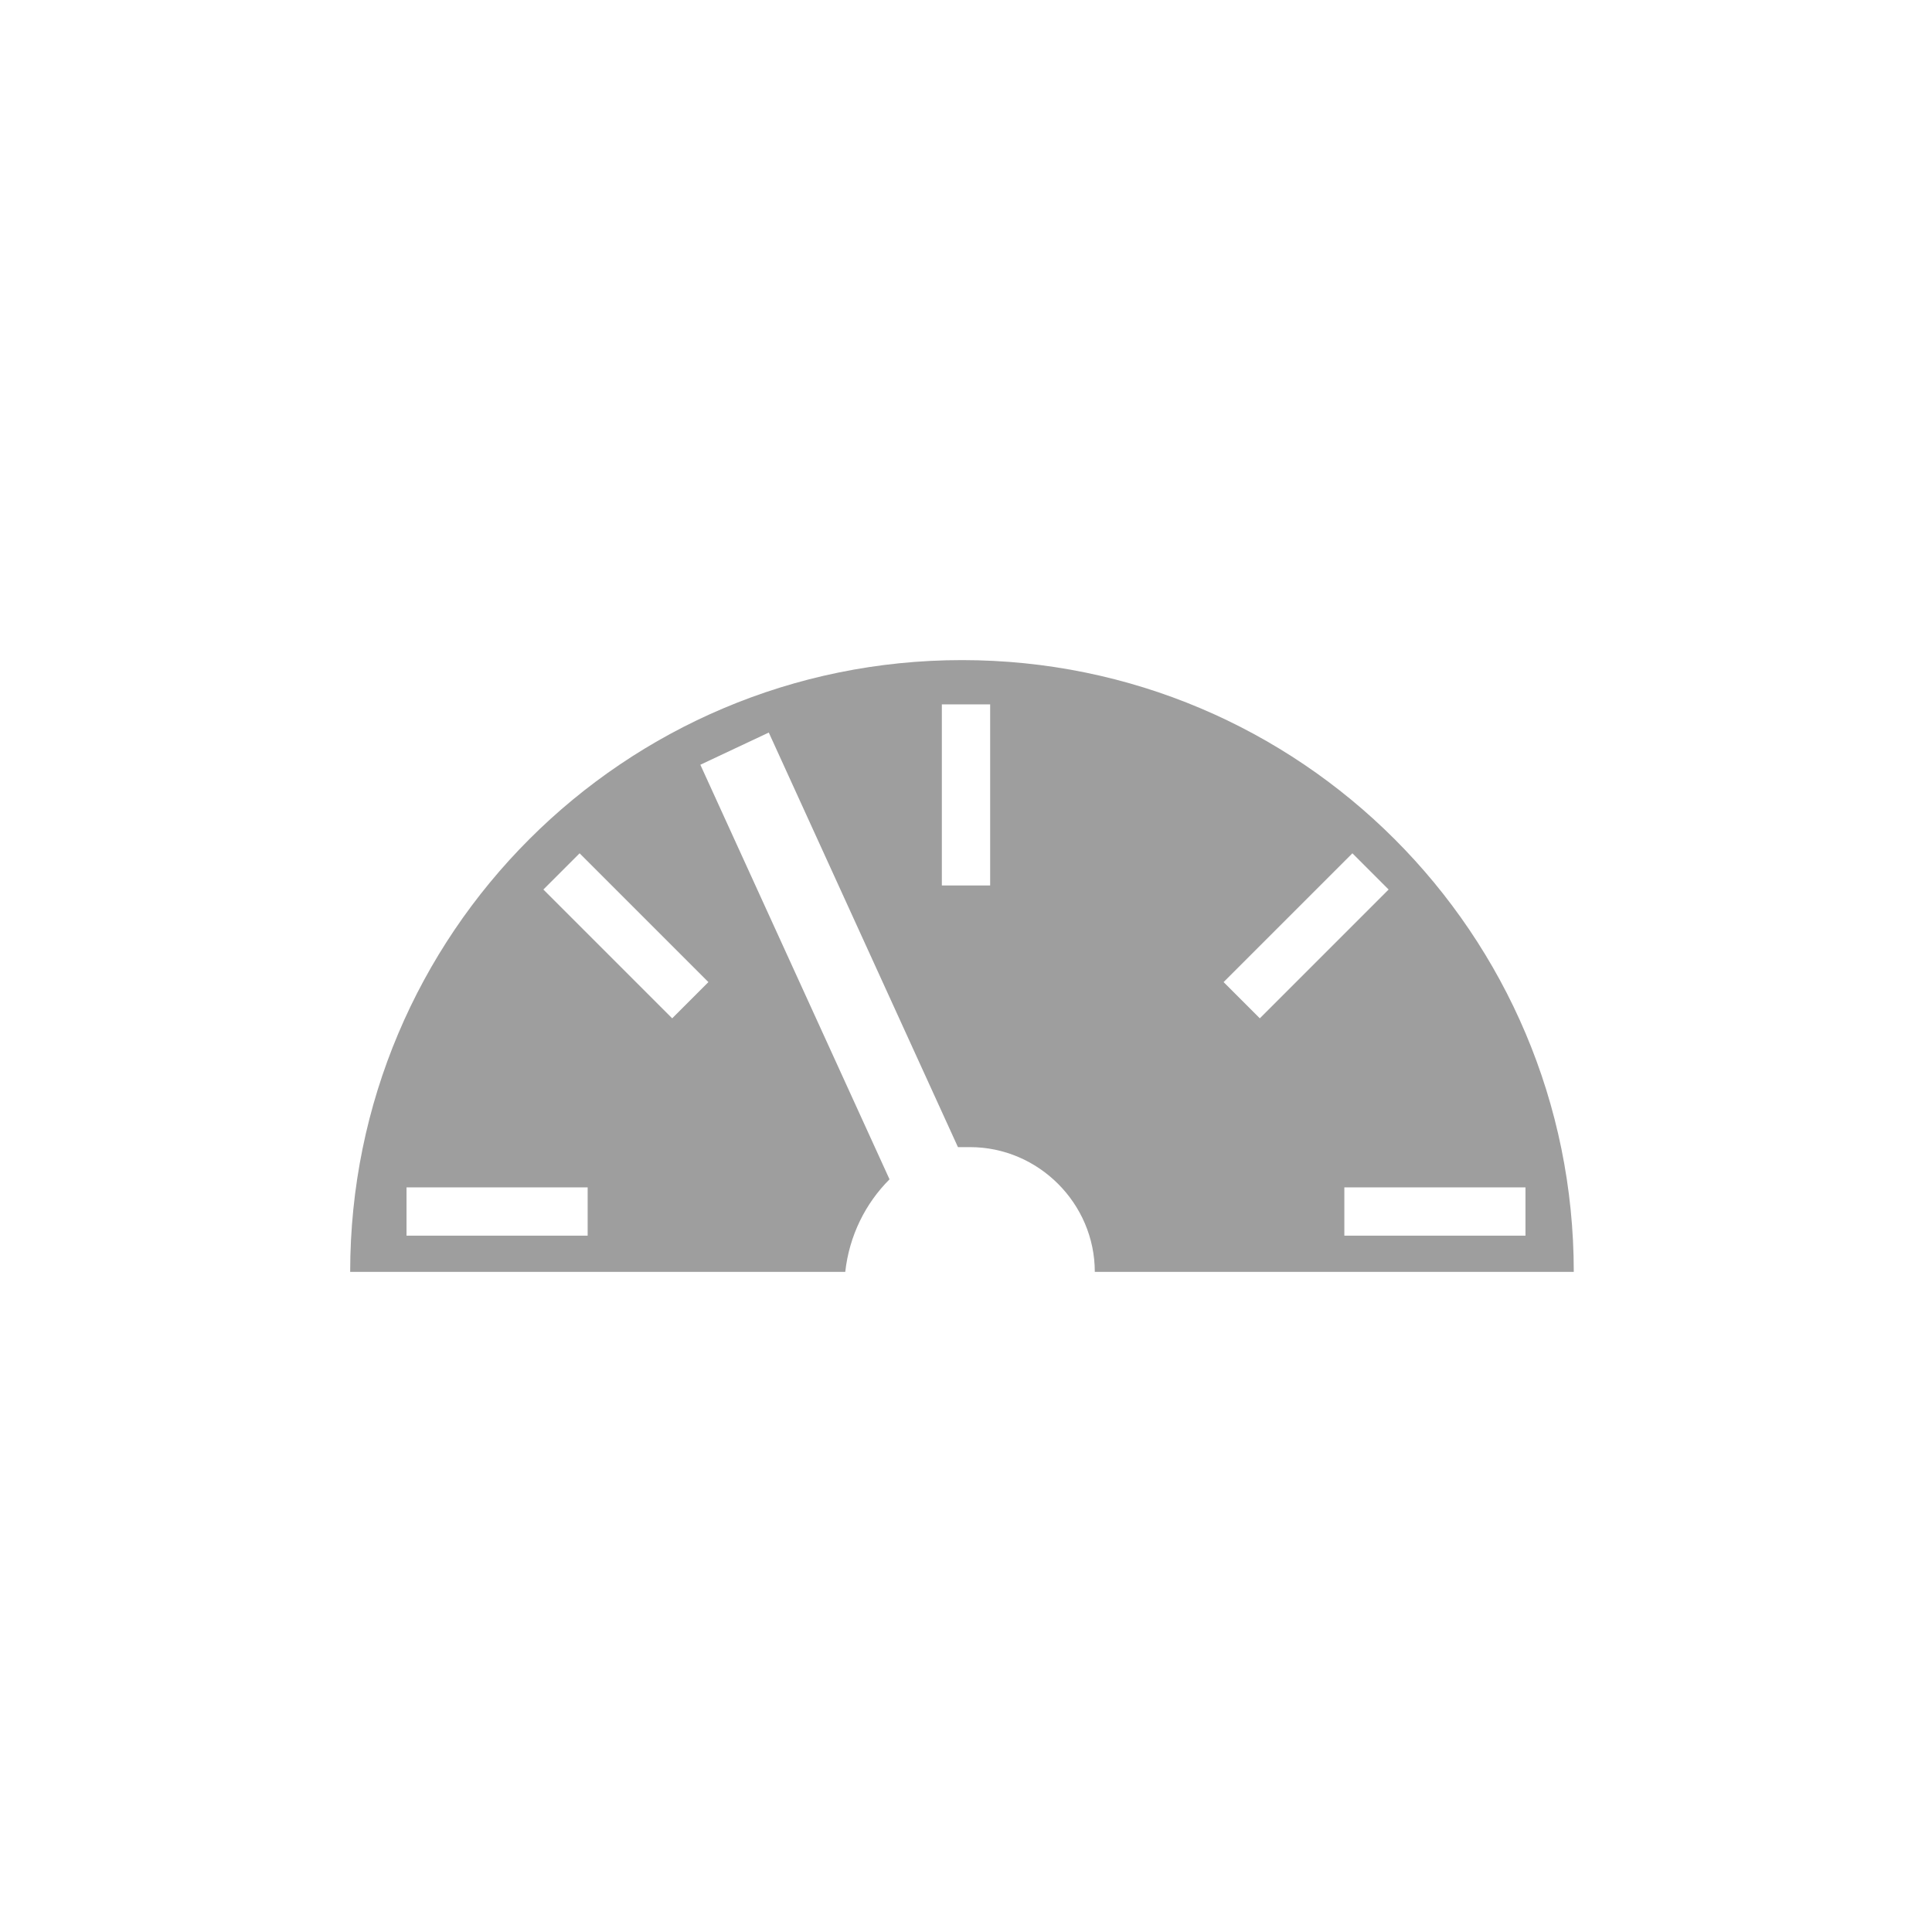
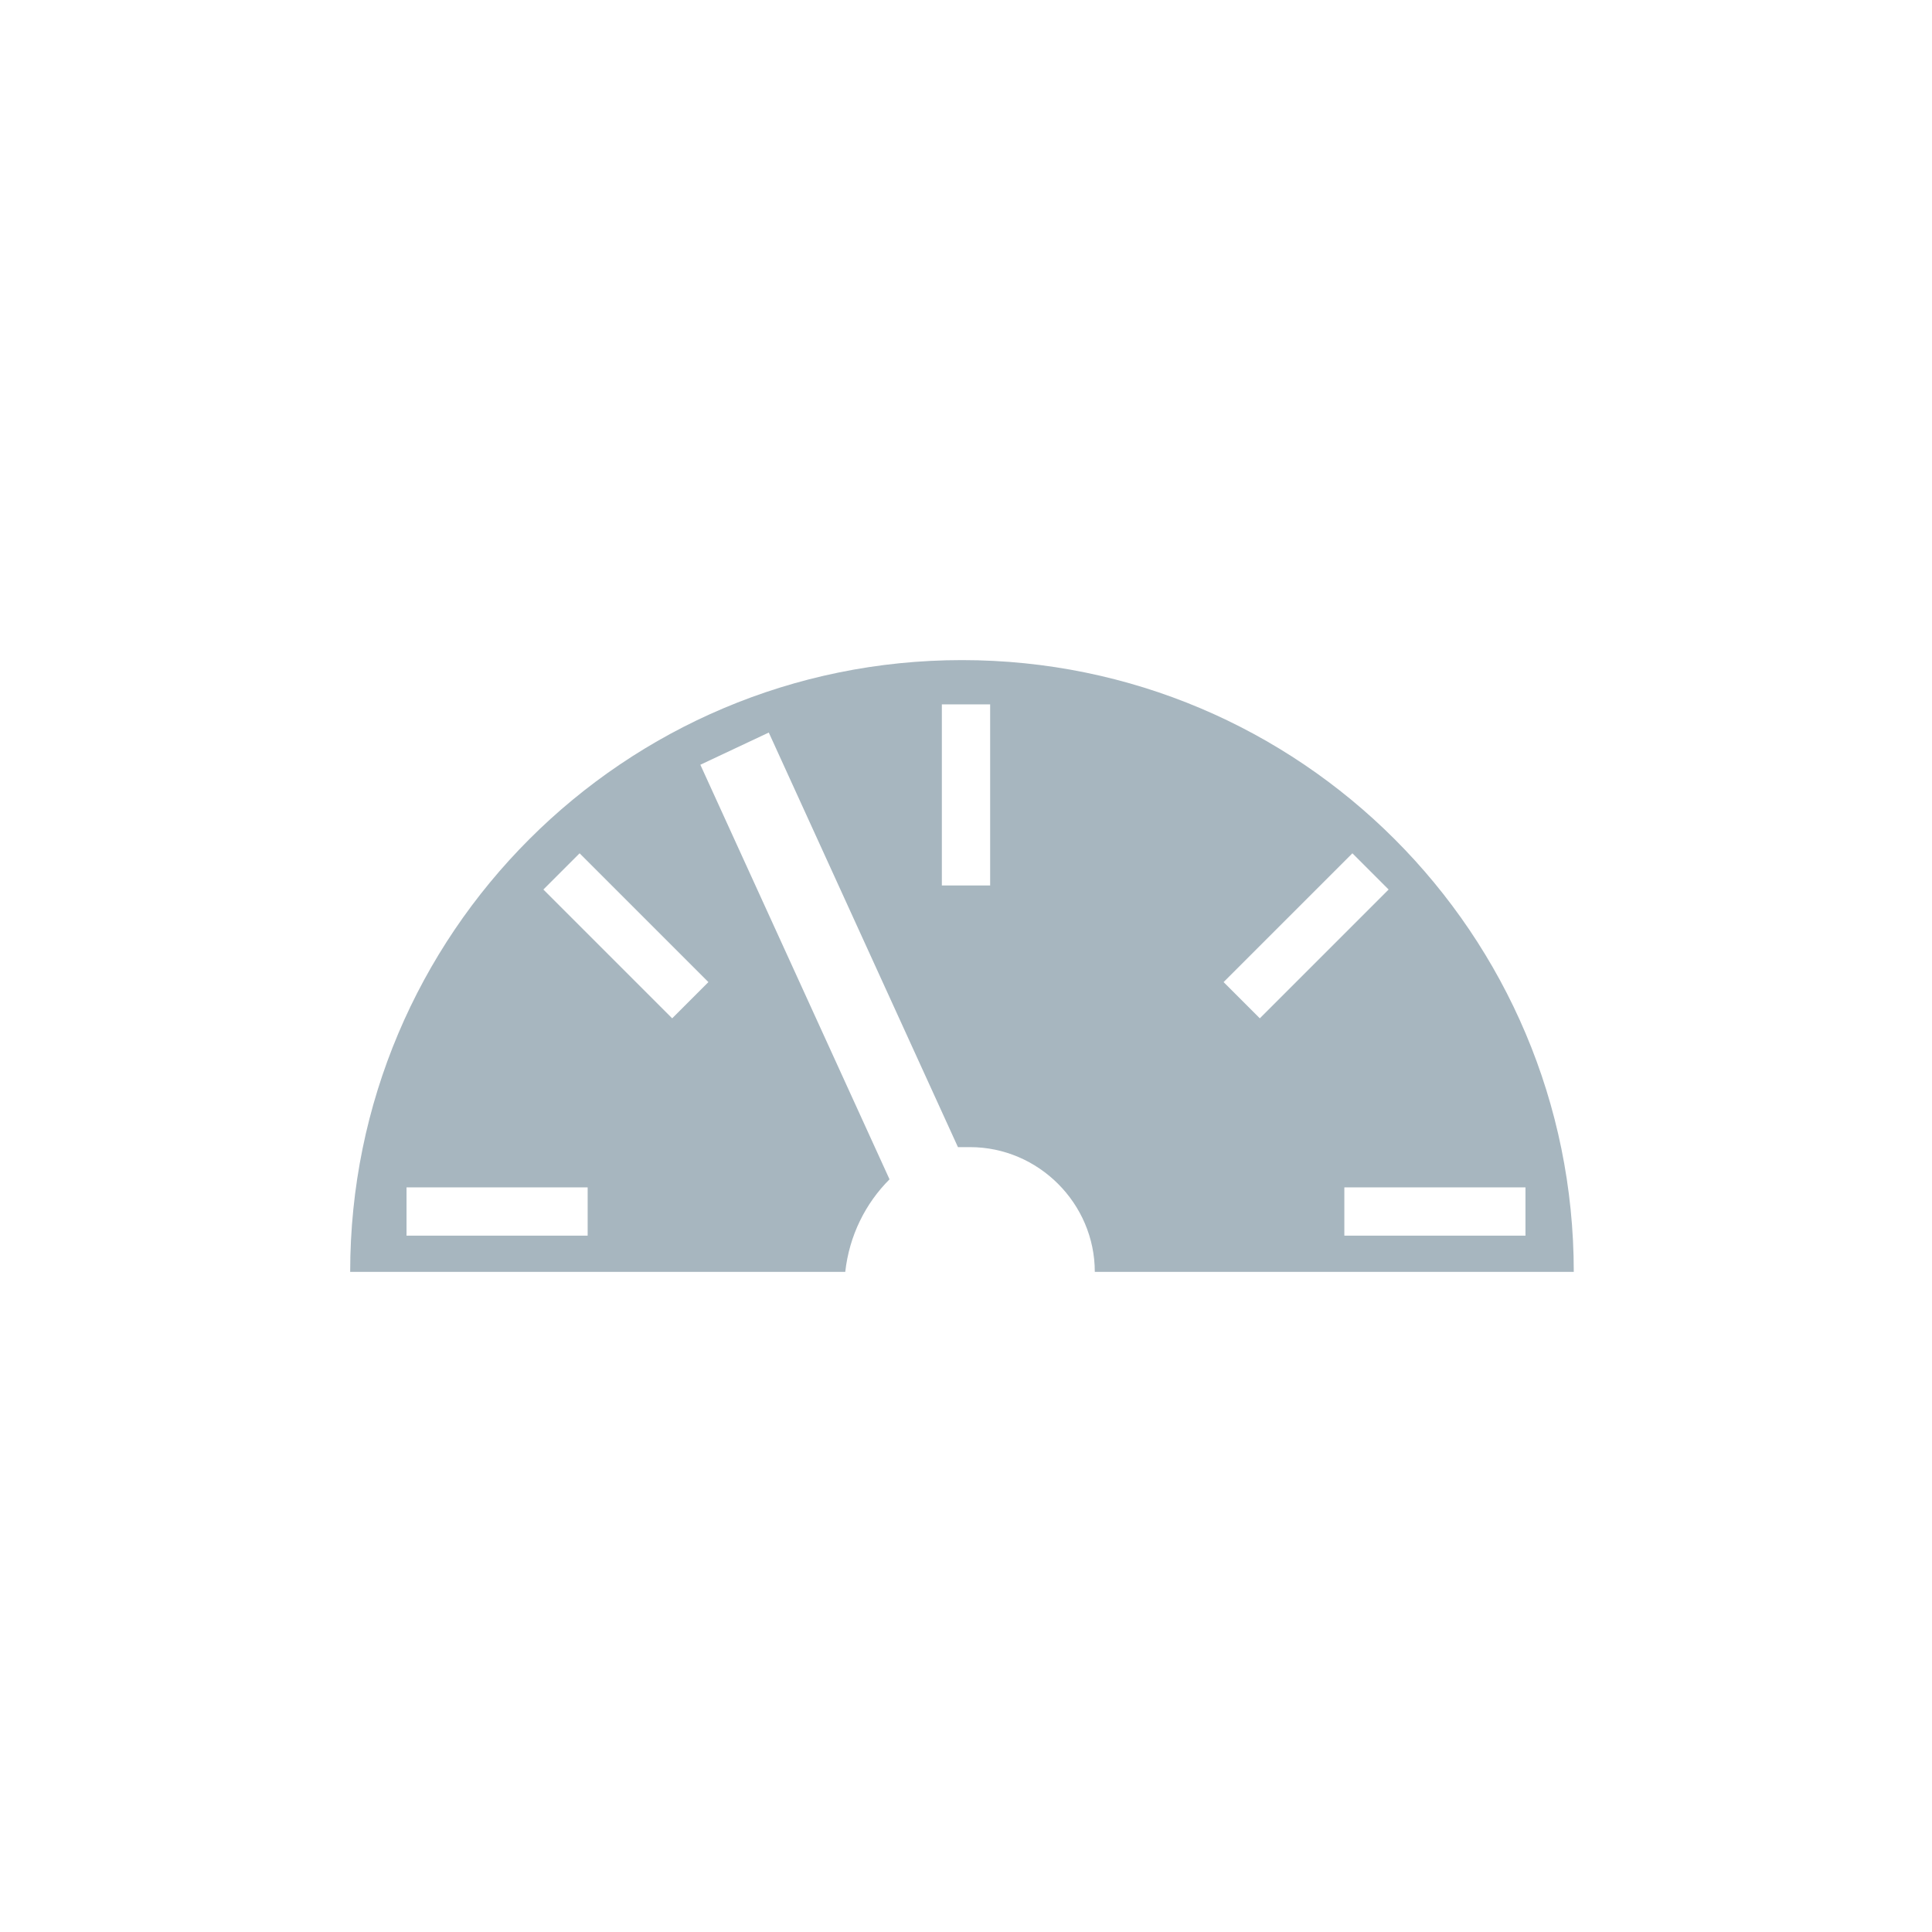
- <svg xmlns="http://www.w3.org/2000/svg" version="1.1" x="0px" y="0px" viewBox="0 0 48 48" enable-background="new 0 0 48 48" xml:space="preserve">
-   <g id="bg" display="none">
-     <path display="inline" fill-rule="evenodd" clip-rule="evenodd" fill="#E6E7E8" d="M39.4,48H8.6C3.9,48,0,44.1,0,39.4V8.6   C0,3.9,3.9,0,8.6,0h30.8C44.1,0,48,3.9,48,8.6v30.8C48,44.1,44.1,48,39.4,48z" />
+ <svg xmlns="http://www.w3.org/2000/svg" version="1.1" id="Layer_1" x="0px" y="0px" viewBox="-350 644 48 48" style="enable-background:new -350 644 48 48;" xml:space="preserve">
+   <style type="text/css">
+ 	.st0{display:none;}
+ 	.st1{display:inline;fill:#E6E7E8;}
+ 	.st2{display:inline;}
+ 	.st3{fill:none;stroke:#544841;stroke-width:8.061200e-02;stroke-miterlimit:10;}
+ 	.st4{fill:#A7B6BF;}
+ </style>
+   <g id="bg" class="st0">
+     <path class="st1" d="M-310.6,692h-30.8c-4.7,0-8.6-3.9-8.6-8.6v-30.8c0-4.7,3.9-8.6,8.6-8.6h30.8c4.7,0,8.6,3.9,8.6,8.6v30.8   C-302,688.1-305.9,692-310.6,692z" />
  </g>
-   <g id="lines" display="none">
-     <g display="inline">
-       <line fill="none" stroke="#544841" stroke-width="8.061200e-02" stroke-miterlimit="10" x1="24" y1="0.2" x2="24" y2="47.8" />
-       <line fill="none" stroke="#544841" stroke-width="8.061200e-02" stroke-miterlimit="10" x1="15.1" y1="0.2" x2="15.1" y2="47.8" />
-       <line fill="none" stroke="#544841" stroke-width="8.061200e-02" stroke-miterlimit="10" x1="32.9" y1="0.2" x2="32.9" y2="47.8" />
-       <line fill="none" stroke="#544841" stroke-width="8.061200e-02" stroke-miterlimit="10" x1="44.7" y1="0.2" x2="44.7" y2="47.8" />
-       <line fill="none" stroke="#544841" stroke-width="8.061200e-02" stroke-miterlimit="10" x1="3.3" y1="0.2" x2="3.3" y2="47.8" />
-       <line fill="none" stroke="#544841" stroke-width="8.061200e-02" stroke-miterlimit="10" x1="0.2" y1="24" x2="47.8" y2="24" />
-       <line fill="none" stroke="#544841" stroke-width="8.061200e-02" stroke-miterlimit="10" x1="0.2" y1="15.1" x2="47.8" y2="15.1" />
-       <line fill="none" stroke="#544841" stroke-width="8.061200e-02" stroke-miterlimit="10" x1="0.2" y1="32.9" x2="47.8" y2="32.9" />
-       <line fill="none" stroke="#544841" stroke-width="8.061200e-02" stroke-miterlimit="10" x1="0.2" y1="44.7" x2="47.8" y2="44.7" />
-       <line fill="none" stroke="#544841" stroke-width="8.061200e-02" stroke-miterlimit="10" x1="0.2" y1="3.3" x2="47.8" y2="3.3" />
-       <line fill="none" stroke="#544841" stroke-width="8.061200e-02" stroke-miterlimit="10" x1="0.2" y1="0.2" x2="47.8" y2="47.8" />
-       <line fill="none" stroke="#544841" stroke-width="8.061200e-02" stroke-miterlimit="10" x1="0.2" y1="47.8" x2="47.8" y2="0.2" />
-       <circle fill="none" stroke="#544841" stroke-width="8.061200e-02" stroke-miterlimit="10" cx="24" cy="24" r="12.5" />
-       <circle fill="none" stroke="#544841" stroke-width="8.061200e-02" stroke-miterlimit="10" cx="24" cy="24" r="20.7" />
+   <g id="lines" class="st0">
+     <g class="st2">
+       <line class="st3" x1="-326" y1="644.2" x2="-326" y2="691.8" />
+       <line class="st3" x1="-334.9" y1="644.2" x2="-334.9" y2="691.8" />
+       <line class="st3" x1="-317.1" y1="644.2" x2="-317.1" y2="691.8" />
+       <line class="st3" x1="-305.3" y1="644.2" x2="-305.3" y2="691.8" />
+       <line class="st3" x1="-346.7" y1="644.2" x2="-346.7" y2="691.8" />
+       <line class="st3" x1="-349.8" y1="668" x2="-302.2" y2="668" />
+       <line class="st3" x1="-349.8" y1="659.1" x2="-302.2" y2="659.1" />
+       <line class="st3" x1="-349.8" y1="676.9" x2="-302.2" y2="676.9" />
+       <line class="st3" x1="-349.8" y1="688.7" x2="-302.2" y2="688.7" />
+       <line class="st3" x1="-349.8" y1="647.3" x2="-302.2" y2="647.3" />
+       <line class="st3" x1="-349.8" y1="644.2" x2="-302.2" y2="691.8" />
+       <line class="st3" x1="-349.8" y1="691.8" x2="-302.2" y2="644.2" />
+       <circle class="st3" cx="-326" cy="668" r="12.5" />
+       <circle class="st3" cx="-326" cy="668" r="20.7" />
      <g id="_x31_20px_icon_102_">
-         <path id="Rectangle_7_102_" fill="none" stroke="#544841" stroke-width="8.061200e-02" stroke-miterlimit="10" d="M14.9,47.8     c-5.4,0-8.5,0-11.6-3.1c-3.1-3.1-3.1-6.2-3.1-11.6V14.9c0-5.4,0-8.5,3.1-11.6c3.1-3.1,6.2-3.1,11.6-3.1h18.2     c5.4,0,8.5,0,11.6,3.1c3.1,3.1,3.1,6.2,3.1,11.6v18.2c0,5.4,0,8.5-3.1,11.6c-3.1,3.1-6.2,3.1-11.6,3.1H14.9z" />
+         <path id="Rectangle_7_102_" class="st3" d="M-335.1,691.8c-5.4,0-8.5,0-11.6-3.1c-3.1-3.1-3.1-6.2-3.1-11.6v-18.2     c0-5.4,0-8.5,3.1-11.6c3.1-3.1,6.2-3.1,11.6-3.1h18.2c5.4,0,8.5,0,11.6,3.1c3.1,3.1,3.1,6.2,3.1,11.6v18.2c0,5.4,0,8.5-3.1,11.6     c-3.1,3.1-6.2,3.1-11.6,3.1C-316.9,691.8-335.1,691.8-335.1,691.8z" />
      </g>
-       <path fill="none" stroke="#544841" stroke-width="8.061200e-02" stroke-miterlimit="10" d="M24,9.2" />
-       <circle fill="none" stroke="#544841" stroke-width="8.061200e-02" stroke-miterlimit="10" cx="24" cy="24" r="8.8" />
-       <path fill="none" stroke="#544841" stroke-width="8.061200e-02" stroke-miterlimit="10" d="M30.7,25.1c0.1-0.4,0.1-0.7,0.1-1.1    c0-0.4,0-0.8-0.1-1.1c-0.5-2.8-2.7-5.1-5.6-5.6c-0.4-0.1-0.8-0.1-1.1-0.1c-0.4,0-0.8,0-1.1,0.1c-2.9,0.5-5.1,2.7-5.6,5.6    c-0.1,0.4-0.1,0.7-0.1,1.1c0,0.4,0,0.8,0.1,1.1c0.5,2.9,2.7,5.1,5.6,5.6c0.4,0.1,0.7,0.1,1.1,0.1c0.4,0,0.8,0,1.1-0.1    C28,30.2,30.2,28,30.7,25.1z" />
+       <path class="st3" d="M-326,653.2" />
+       <circle class="st3" cx="-326" cy="668" r="8.8" />
+       <path class="st3" d="M-319.3,669.1c0.1-0.4,0.1-0.7,0.1-1.1s0-0.8-0.1-1.1c-0.5-2.8-2.7-5.1-5.6-5.6c-0.4-0.1-0.8-0.1-1.1-0.1    c-0.4,0-0.8,0-1.1,0.1c-2.9,0.5-5.1,2.7-5.6,5.6c-0.1,0.4-0.1,0.7-0.1,1.1s0,0.8,0.1,1.1c0.5,2.9,2.7,5.1,5.6,5.6    c0.4,0.1,0.7,0.1,1.1,0.1s0.8,0,1.1-0.1C-322,674.2-319.8,672-319.3,669.1z" />
    </g>
  </g>
  <g id="icon">
-     <path fill="#9E9E9E" d="M22.1,29.3l-4.7-10.3l1.7-0.8l4.7,10.3c0.1,0,0.2,0,0.3,0c1.7,0,3.1,1.4,3.1,3.1h11.9   c0-8.4-6.8-15.2-15.2-15.2c-8.4,0-15.2,6.8-15.2,15.2h12.3C21.1,30.7,21.5,29.9,22.1,29.3z M37.9,29.5v1.2h-4.5v-1.2H37.9z    M33.6,21.2l0.9,0.9l-3.2,3.2l-0.9-0.9L33.6,21.2z M23.4,17.5h1.2V22h-1.2V17.5z M14.6,30.7h-4.5v-1.2h4.5V30.7z M13.5,22.1   l0.9-0.9l3.2,3.2l-0.9,0.9L13.5,22.1z" />
+     <path class="st4" d="M-327.9,673.3l-4.7-10.3l1.7-0.8l4.7,10.3c0.1,0,0.2,0,0.3,0c1.7,0,3.1,1.4,3.1,3.1h11.9   c0-8.4-6.8-15.2-15.2-15.2s-15.2,6.8-15.2,15.2h12.3C-328.9,674.7-328.5,673.9-327.9,673.3z M-312.1,673.5v1.2h-4.5v-1.2H-312.1z    M-316.4,665.2l0.9,0.9l-3.2,3.2l-0.9-0.9L-316.4,665.2z M-326.6,661.5h1.2v4.5h-1.2V661.5z M-335.4,674.7h-4.5v-1.2h4.5V674.7z    M-336.5,666.1l0.9-0.9l3.2,3.2l-0.9,0.9L-336.5,666.1z" />
  </g>
</svg>
